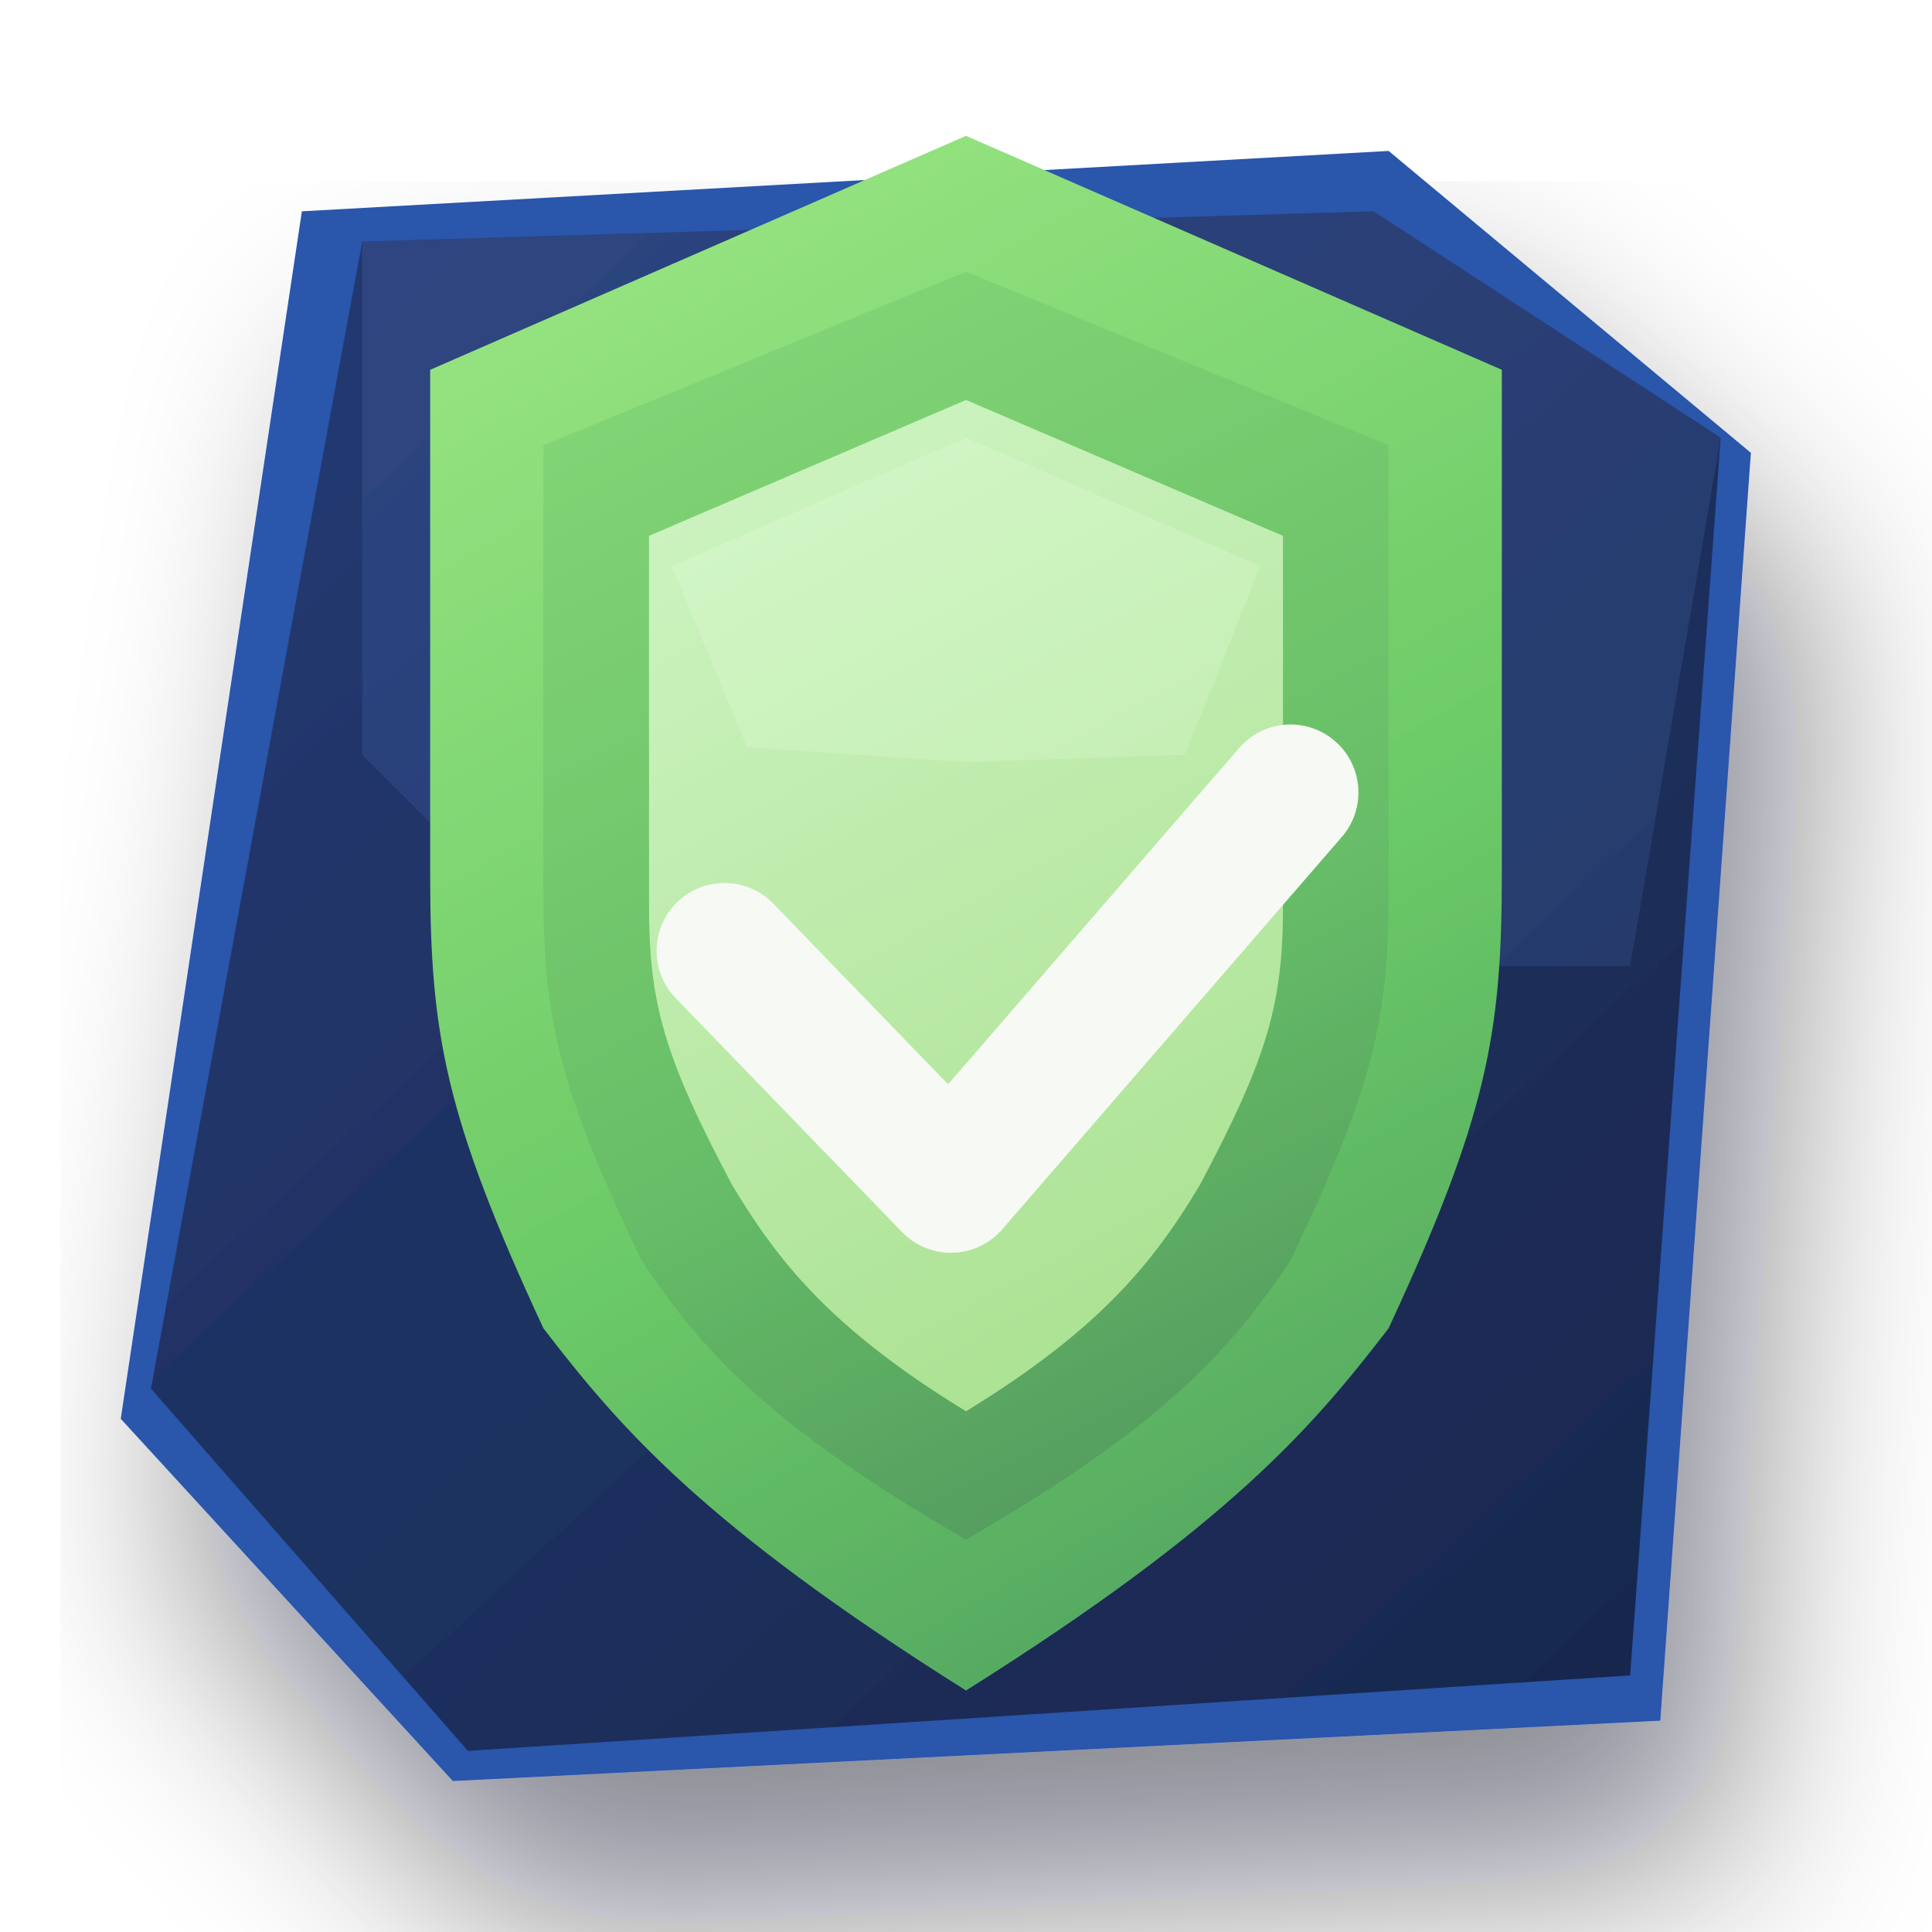
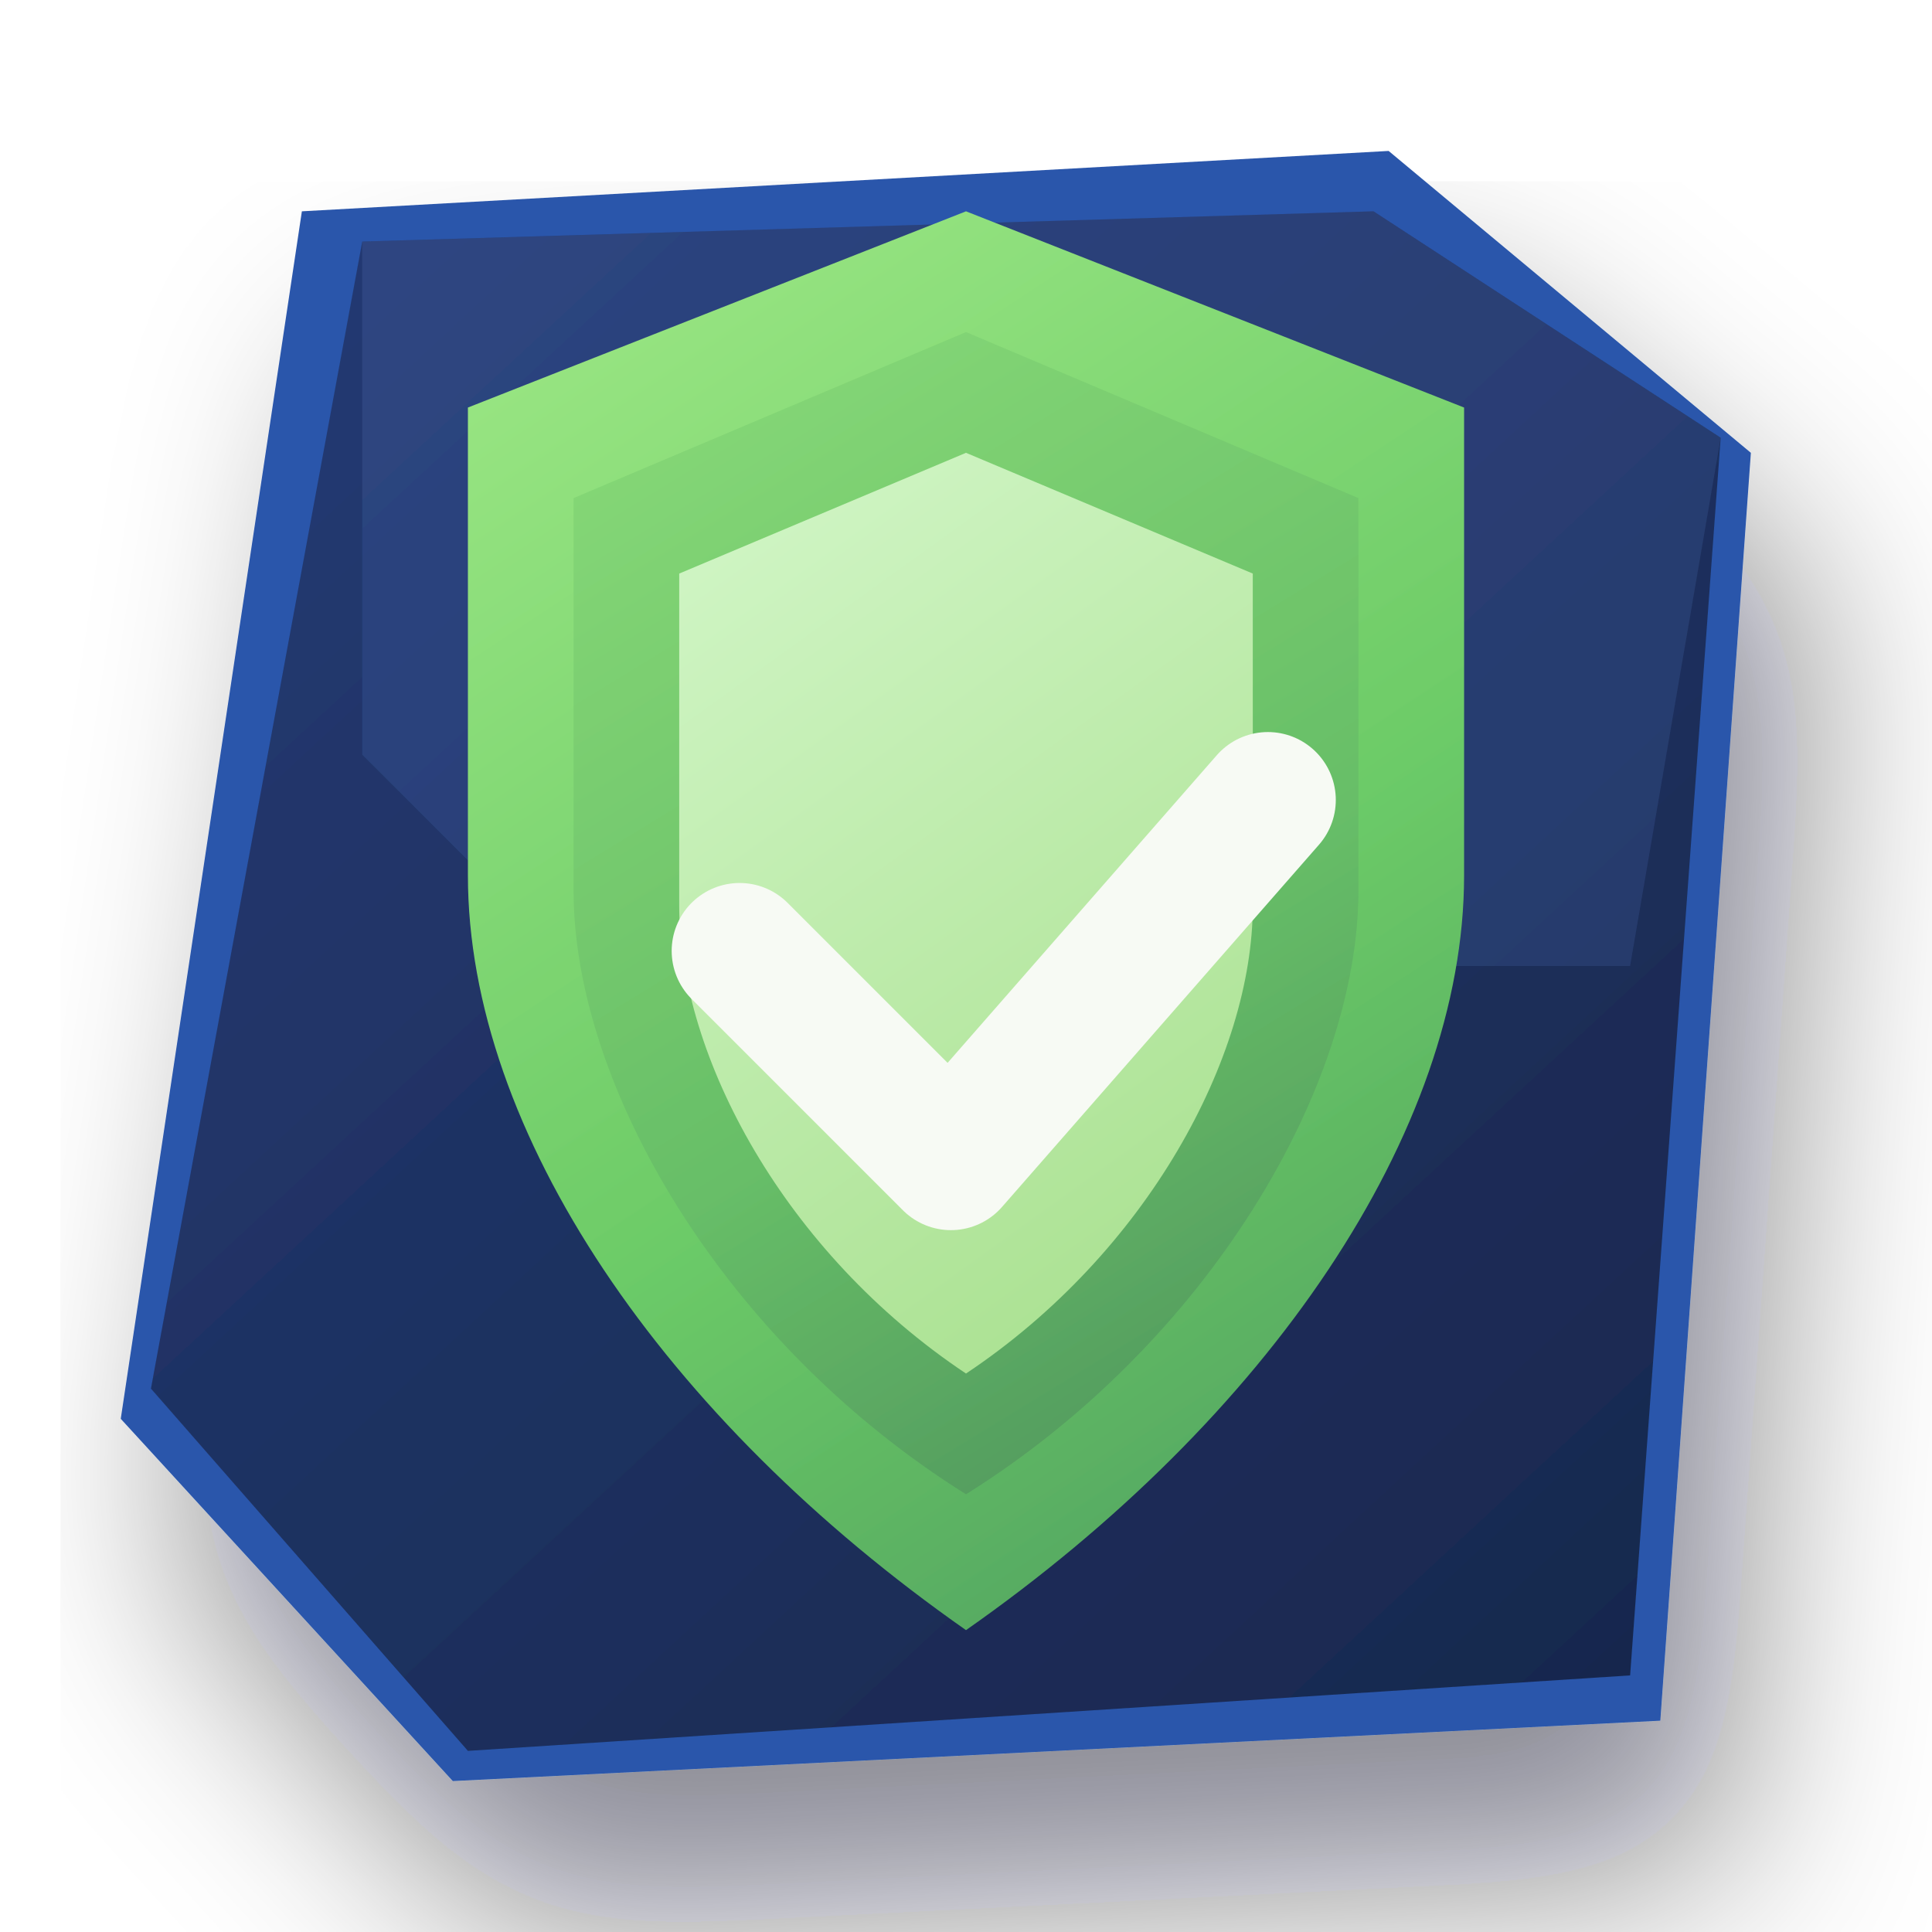
<svg xmlns="http://www.w3.org/2000/svg" width="128" height="128" viewBox="0 0 128 128" fill="none">
  <defs>
    <linearGradient id="bg" x1="18" y1="16" x2="116" y2="122" gradientUnits="userSpaceOnUse">
      <stop stop-color="#243A73" />
      <stop offset="1" stop-color="#17264A" />
    </linearGradient>
-     <linearGradient id="shieldOuter" x1="34" y1="12" x2="92" y2="114" gradientUnits="userSpaceOnUse">
+     <linearGradient id="shieldOuter" x1="34" y1="20" x2="92" y2="108" gradientUnits="userSpaceOnUse">
      <stop stop-color="#9AE683" />
      <stop offset="0.55" stop-color="#6CCB67" />
      <stop offset="1" stop-color="#4E9D60" />
    </linearGradient>
-     <linearGradient id="shieldMid" x1="42" y1="20" x2="86" y2="106" gradientUnits="userSpaceOnUse">
+     <linearGradient id="shieldMid" x1="42" y1="28" x2="86" y2="100" gradientUnits="userSpaceOnUse">
      <stop stop-color="#85D776" />
      <stop offset="0.55" stop-color="#67BE67" />
      <stop offset="1" stop-color="#4D905D" />
    </linearGradient>
-     <linearGradient id="shieldInner" x1="46" y1="28" x2="82" y2="94" gradientUnits="userSpaceOnUse">
+     <linearGradient id="shieldInner" x1="46" y1="38" x2="82" y2="88" gradientUnits="userSpaceOnUse">
      <stop stop-color="#CEF4C2" />
      <stop offset="1" stop-color="#A8E08E" />
    </linearGradient>
    <filter id="shadow" x="0" y="2" width="128" height="126" filterUnits="userSpaceOnUse" color-interpolation-filters="sRGB">
      <feDropShadow dx="4" dy="10" stdDeviation="7" flood-color="#07101F" flood-opacity="0.45" />
    </filter>
  </defs>
  <g filter="url(#shadow)">
    <path d="M20 14L92 10L116 30L110 114L30 118L8 94L20 14Z" fill="#2956AB" />
    <path d="M24 16L91 14L114 29L108 111L31 116L10 92L24 16Z" fill="url(#bg)" />
    <path d="M24 16L91 14L114 29L108 64L38 64L24 50V16Z" fill="#5B7BCB" fill-opacity="0.18" />
-     <path d="M64 9L99.5 24.5V58C99.5 68.5 98.5 74 92 88C87 94.5 81.5 101 64 112C46.5 101 41 94.5 36 88C29.5 74 28.5 68.5 28.5 58V24.5L64 9Z" fill="url(#shieldOuter)" />
-     <path d="M64 18L92 29.5V59C92 67.5 91 72 85.5 83.5C81.5 89.5 77 94.5 64 102C51 94.5 46.5 89.5 42.5 83.5C37 72 36 67.5 36 59V29.5L64 18Z" fill="url(#shieldMid)" />
-     <path d="M64 26.5L85 35.5V60C85 66.5 84 70 79.5 78.5C76.5 83.5 73 88 64 93.5C55 88 51.5 83.5 48.5 78.5C44 70 43 66.5 43 60V35.5L64 26.5Z" fill="url(#shieldInner)" />
-     <path d="M64 29L83.5 37.5L78.5 50L64 50.5L49.5 49.5L44.5 37.5L64 29Z" fill="#E7FFDF" fill-opacity="0.22" />
-     <path d="M48 63L63 78.5L85.5 52.5" stroke="#F7FAF4" stroke-width="9" stroke-linecap="round" stroke-linejoin="round" />
+     <path d="M64 14L97 27V58C97 75 84 94 64 108C44 94 31 75 31 58V27L64 14Z" fill="url(#shieldOuter)" />
+     <path d="M64 22L90 33V59C90 72 80 89 64 99C48 89 38 72 38 59V33L64 22Z" fill="url(#shieldMid)" />
+     <path d="M64 30L83 38V60C83 70 76 83 64 91C52 83 45 70 45 60V38L64 30Z" fill="url(#shieldInner)" />
+     <path d="M49 63L63 77L84 53" stroke="#F7FAF4" stroke-width="9" stroke-linecap="round" stroke-linejoin="round" />
  </g>
</svg>
